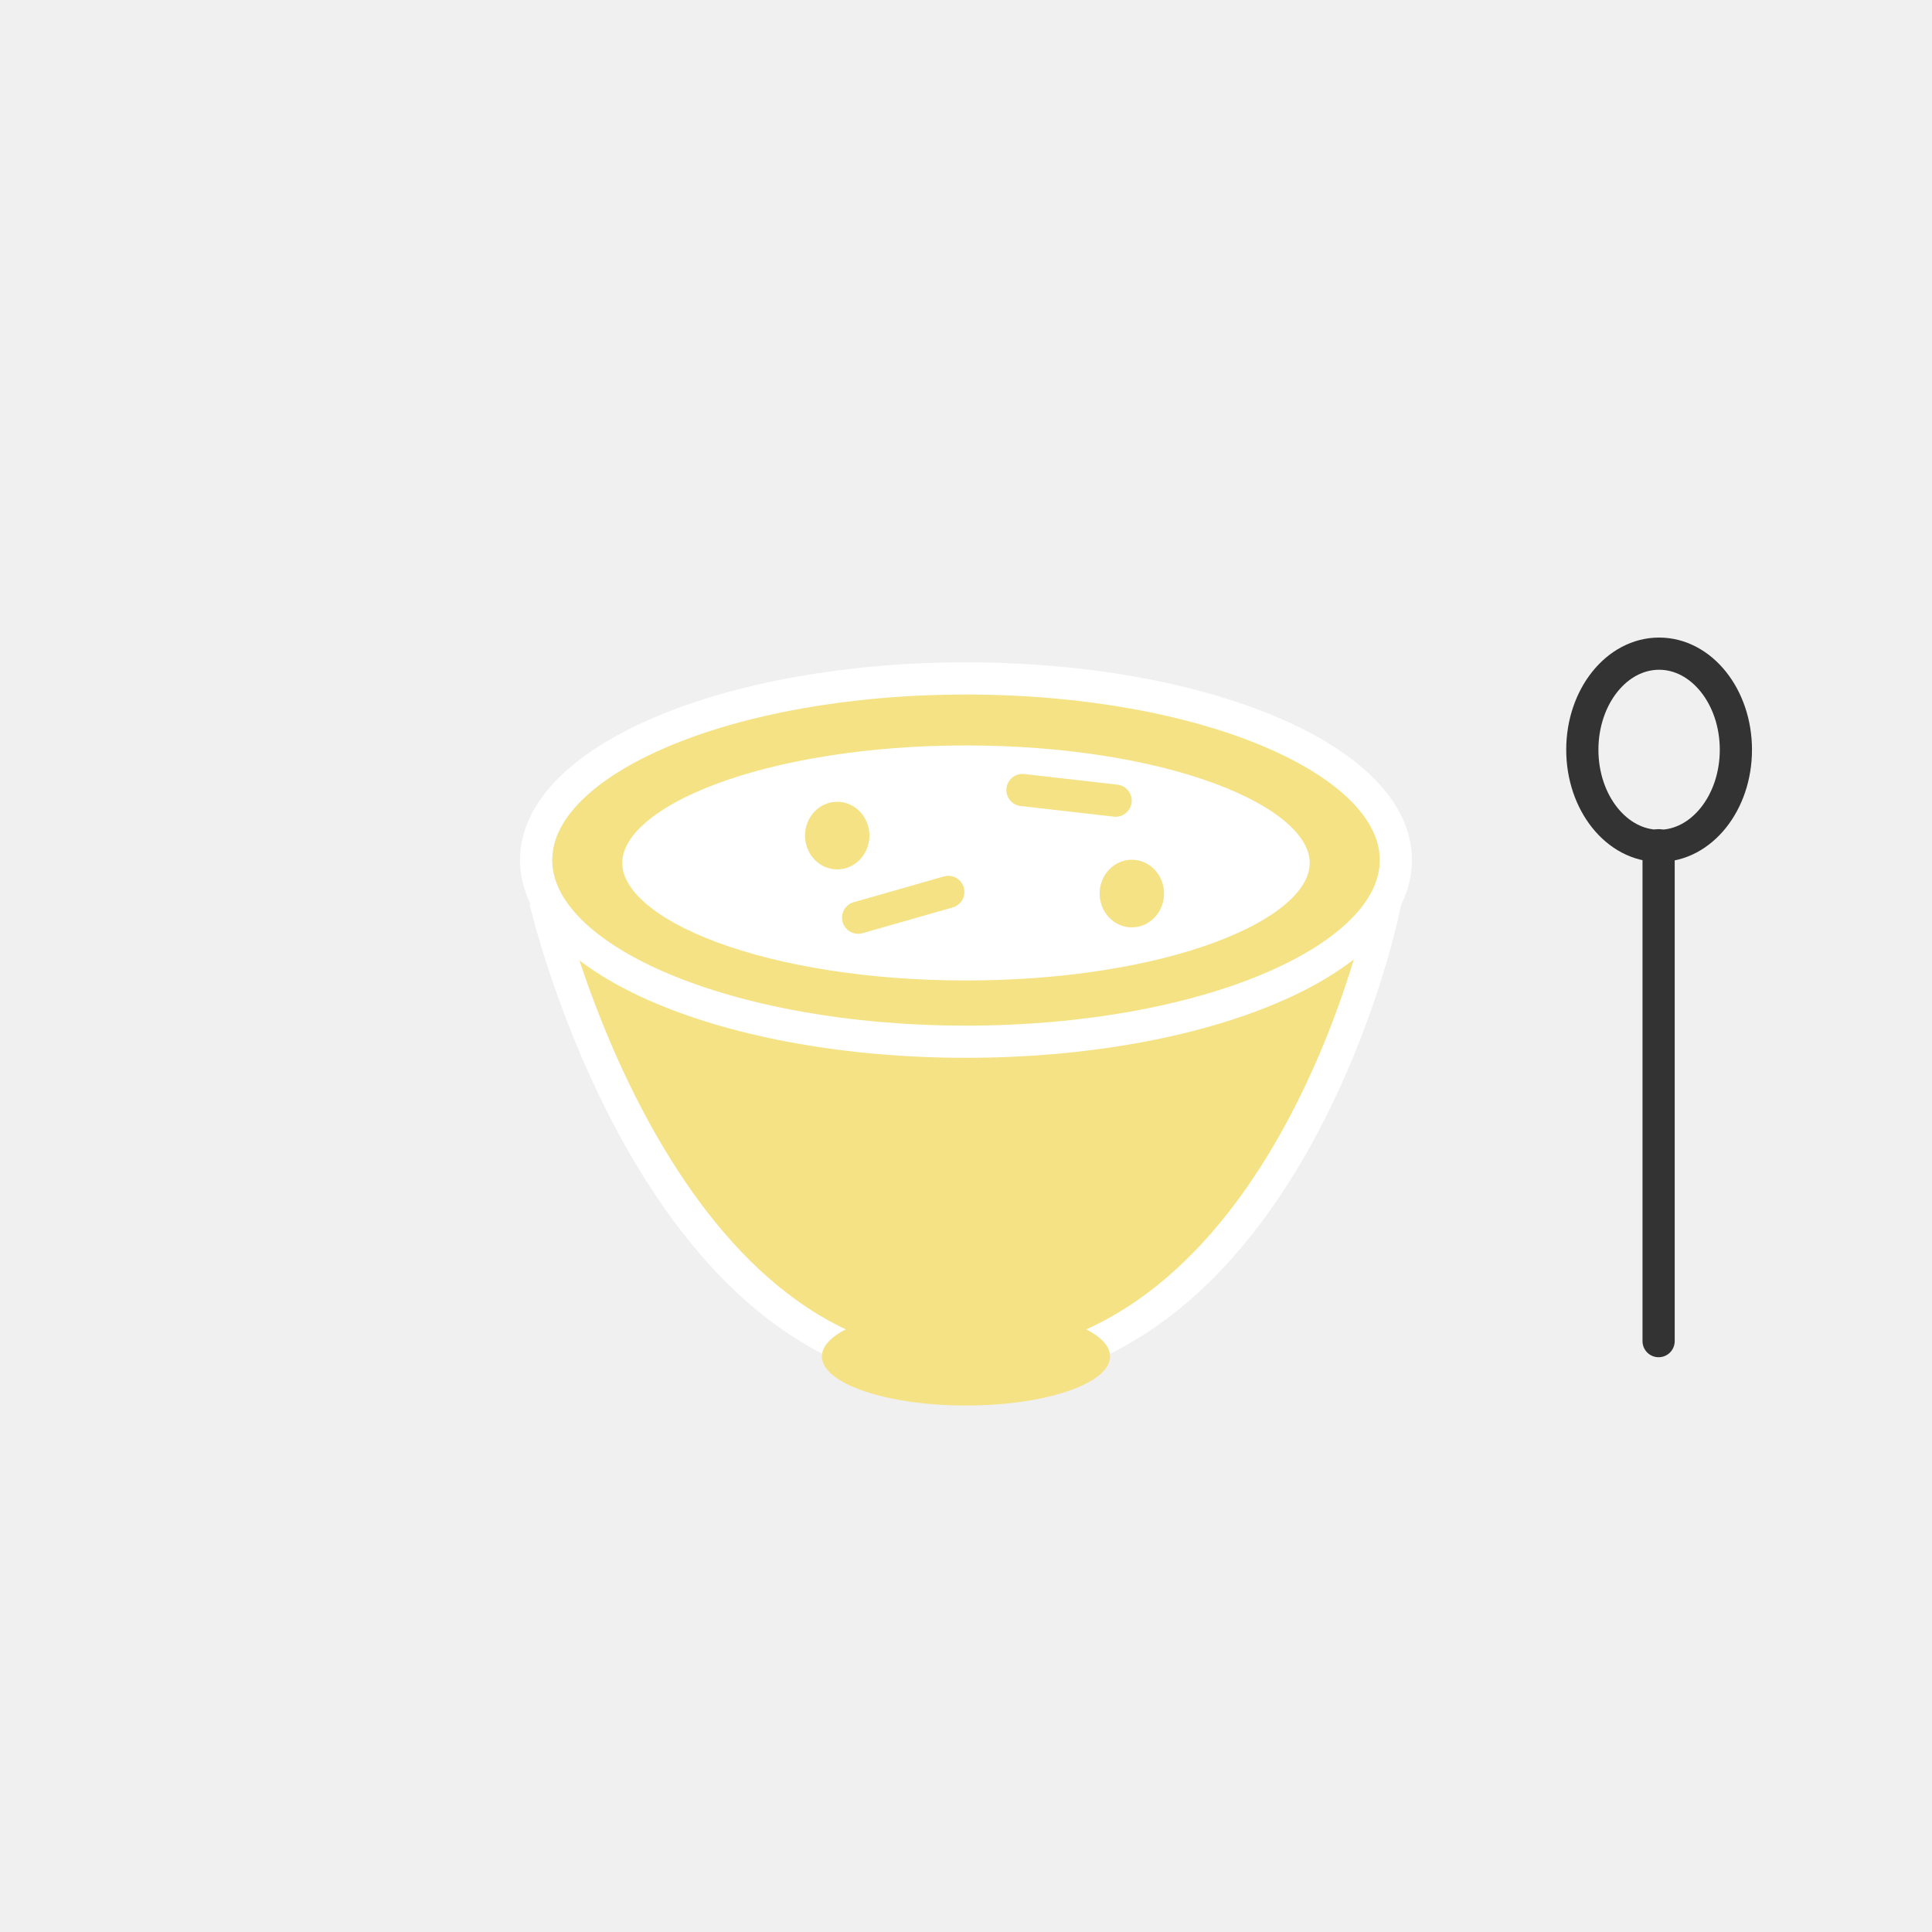
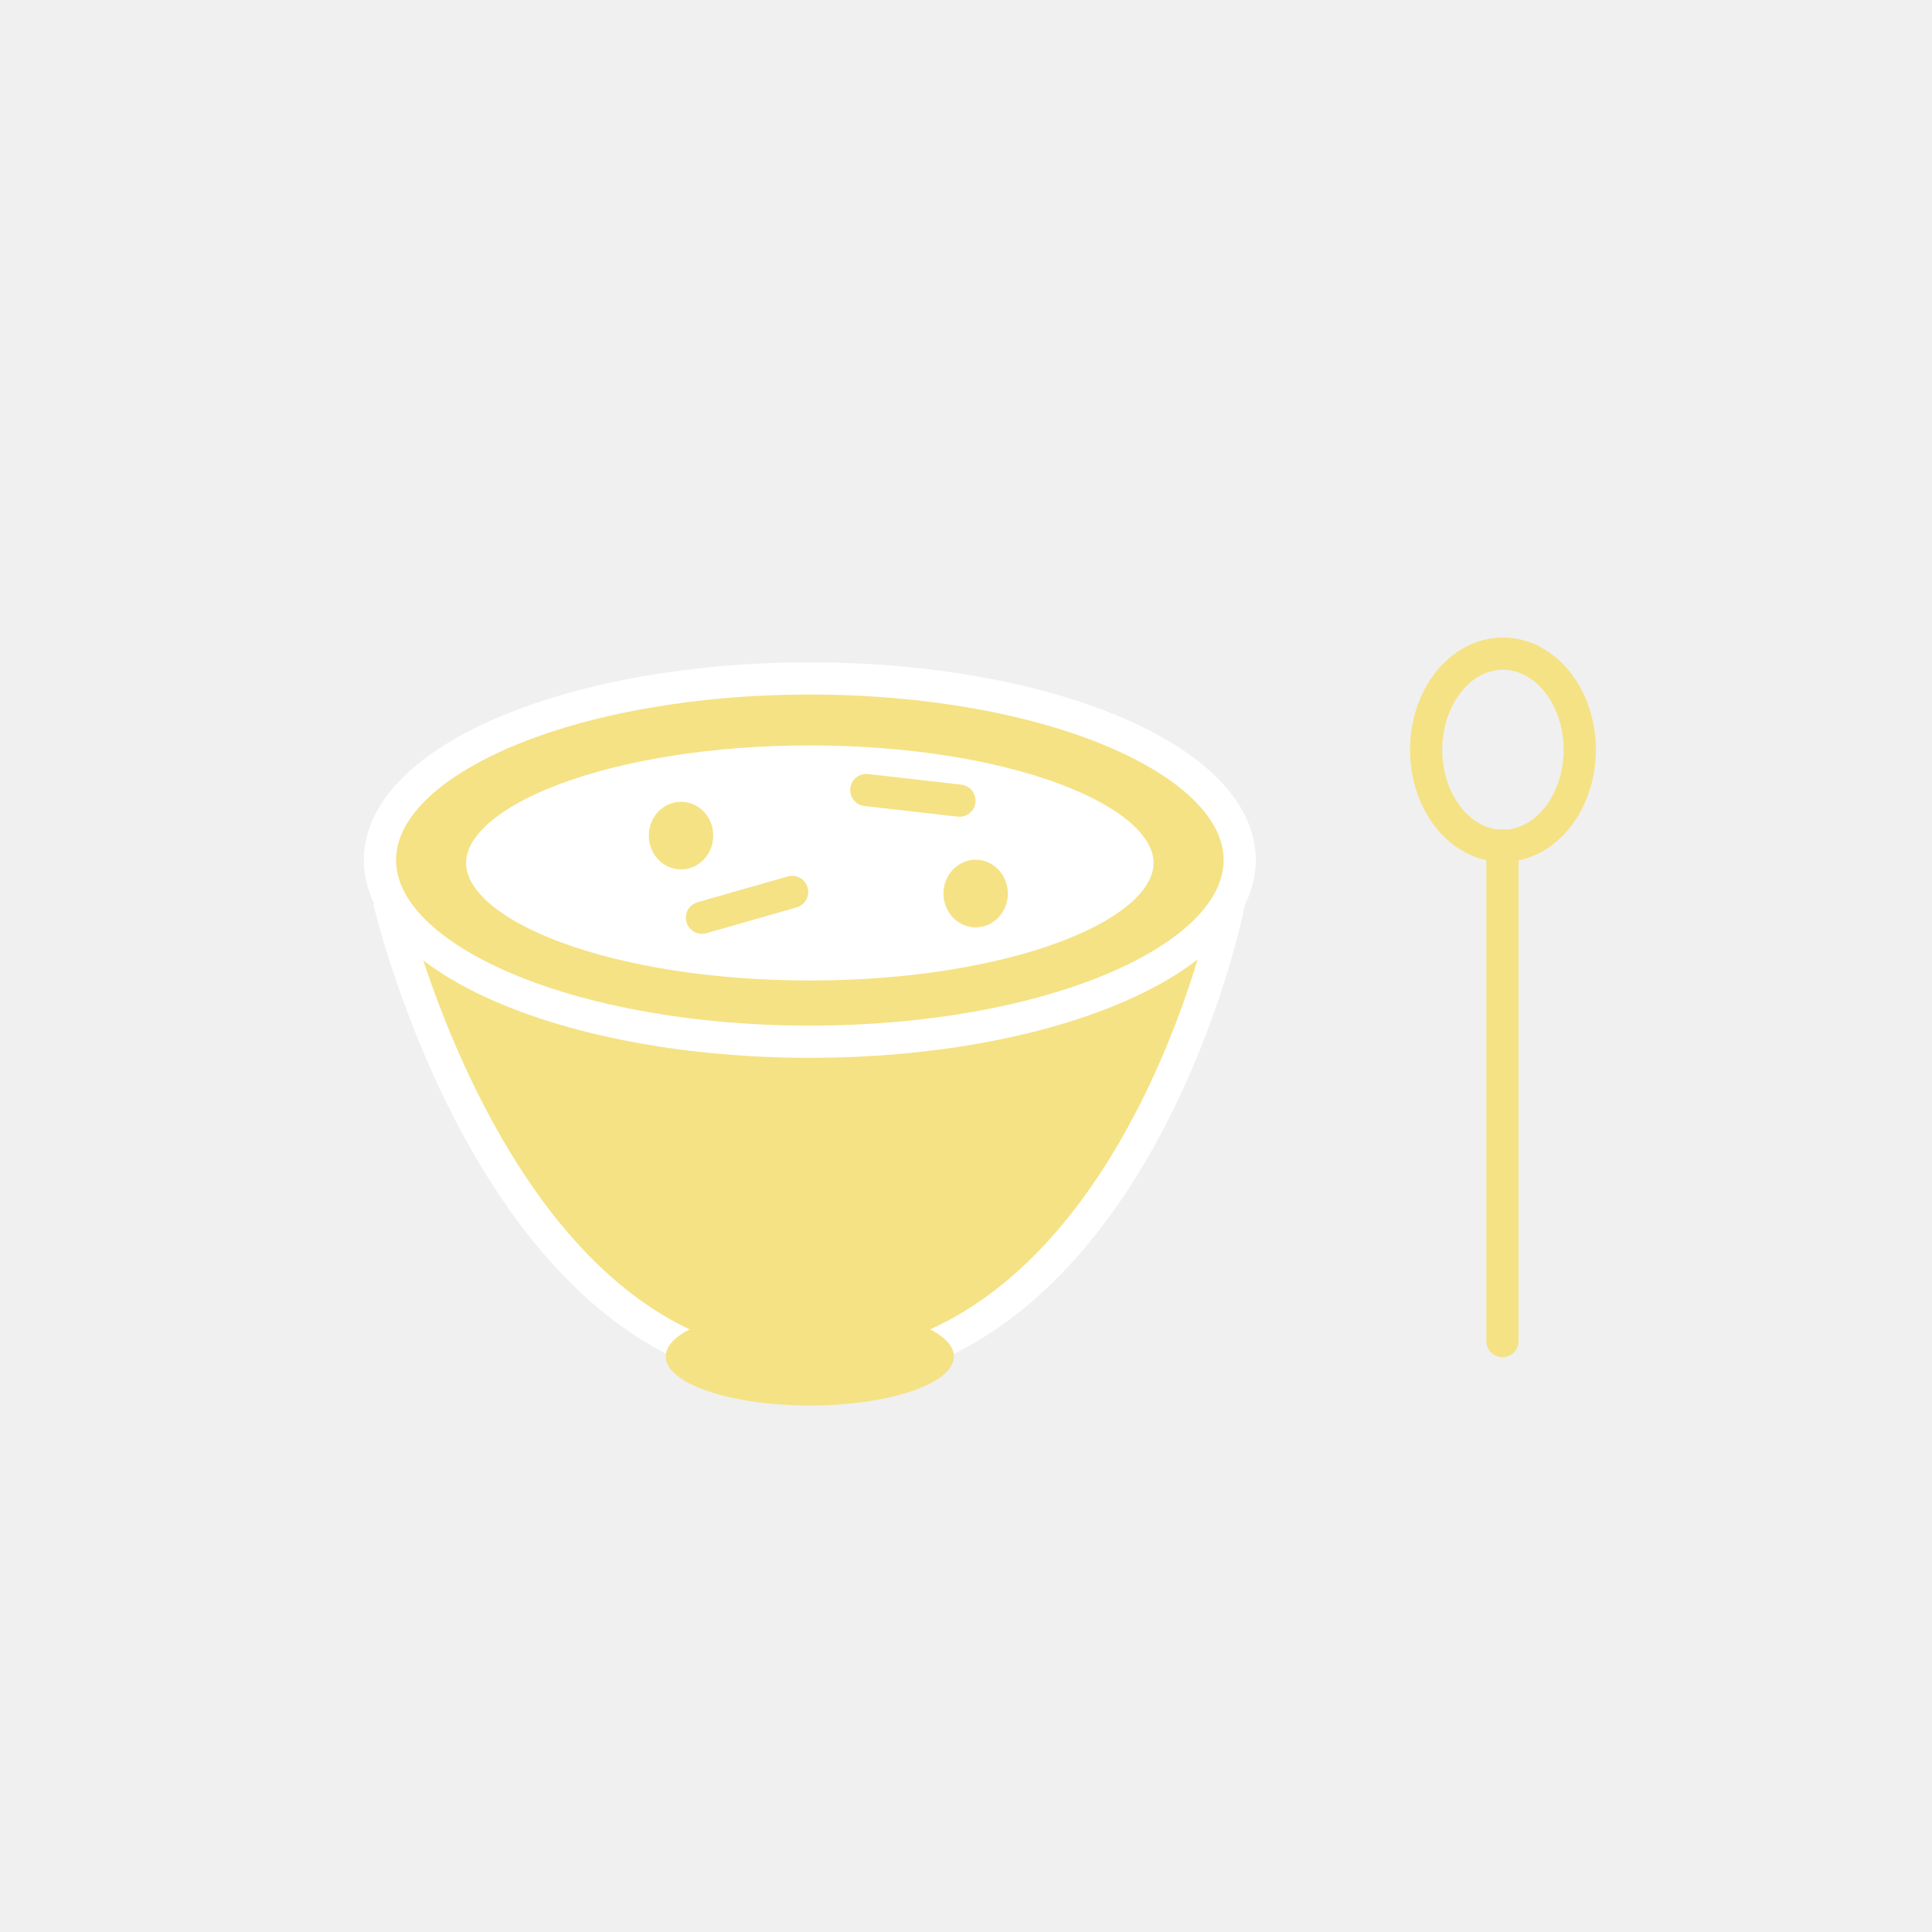
<svg xmlns="http://www.w3.org/2000/svg" id="Capa_1" data-name="Capa 1" viewBox="0 0 1200 1200">
  <defs>
-     <style>.cls-1,.cls-2,.cls-6{fill:none;}.cls-1,.cls-2{stroke:#333;}.cls-1,.cls-2,.cls-3,.cls-5,.cls-6{stroke-miterlimit:10;stroke-width:20px;}.cls-2,.cls-6{stroke-linecap:round;}.cls-3,.cls-4{fill:#f5e284;}.cls-3{stroke:#fff;}.cls-5{fill:#fff;}.cls-5,.cls-6{stroke:#f5e284;}</style>
+     <style>.cls-1,.cls-2{fill:none;}.cls-1,.cls-2,.cls-5{stroke:#f5e284;}.cls-1,.cls-2,.cls-3,.cls-5{stroke-miterlimit:10;stroke-width:20px;}.cls-2{stroke-linecap:round;}.cls-3,.cls-4{fill:#f5e284;}.cls-3{stroke:#fff;}.cls-5{fill:#fff;}</style>
  </defs>
-   <ellipse class="cls-1" cx="1030.5" cy="465.69" rx="47.69" ry="59.69" />
-   <line class="cls-2" x1="1030.19" y1="525" x2="1030.19" y2="833" />
-   <path class="cls-3" d="M338.64,559.36S406.33,852,598.12,852s257.6-261.36,263.24-297.1" />
-   <ellipse class="cls-3" cx="600" cy="534.21" rx="267" ry="112.82" />
-   <ellipse class="cls-4" cx="600" cy="842.5" rx="89.5" ry="30.5" />
-   <ellipse class="cls-5" cx="600" cy="536" rx="223.5" ry="83" />
-   <ellipse class="cls-4" cx="520" cy="519" rx="20" ry="21" />
-   <ellipse class="cls-4" cx="703" cy="555" rx="20" ry="21" />
-   <line class="cls-6" x1="533" y1="570" x2="589" y2="554" />
-   <line class="cls-6" x1="635.07" y1="490.7" x2="692.93" y2="497.3" />
+   <ellipse class="cls-1" cx="933.5" cy="465.69" rx="47.69" ry="59.69" />
+   <line class="cls-2" x1="933.19" y1="525" x2="933.19" y2="833" />
+   <path class="cls-3" d="M241.64,559.36S309.33,852,501.12,852s257.6-261.36,263.24-297.1" />
+   <ellipse class="cls-3" cx="503" cy="534.21" rx="267" ry="112.82" />
+   <ellipse class="cls-4" cx="503" cy="842.5" rx="89.5" ry="30.5" />
+   <ellipse class="cls-5" cx="503" cy="536" rx="223.5" ry="83" />
+   <ellipse class="cls-4" cx="423" cy="519" rx="20" ry="21" />
+   <ellipse class="cls-4" cx="606" cy="555" rx="20" ry="21" />
+   <line class="cls-2" x1="436" y1="570" x2="492" y2="554" />
+   <line class="cls-2" x1="538.07" y1="490.7" x2="595.93" y2="497.3" />
</svg>
